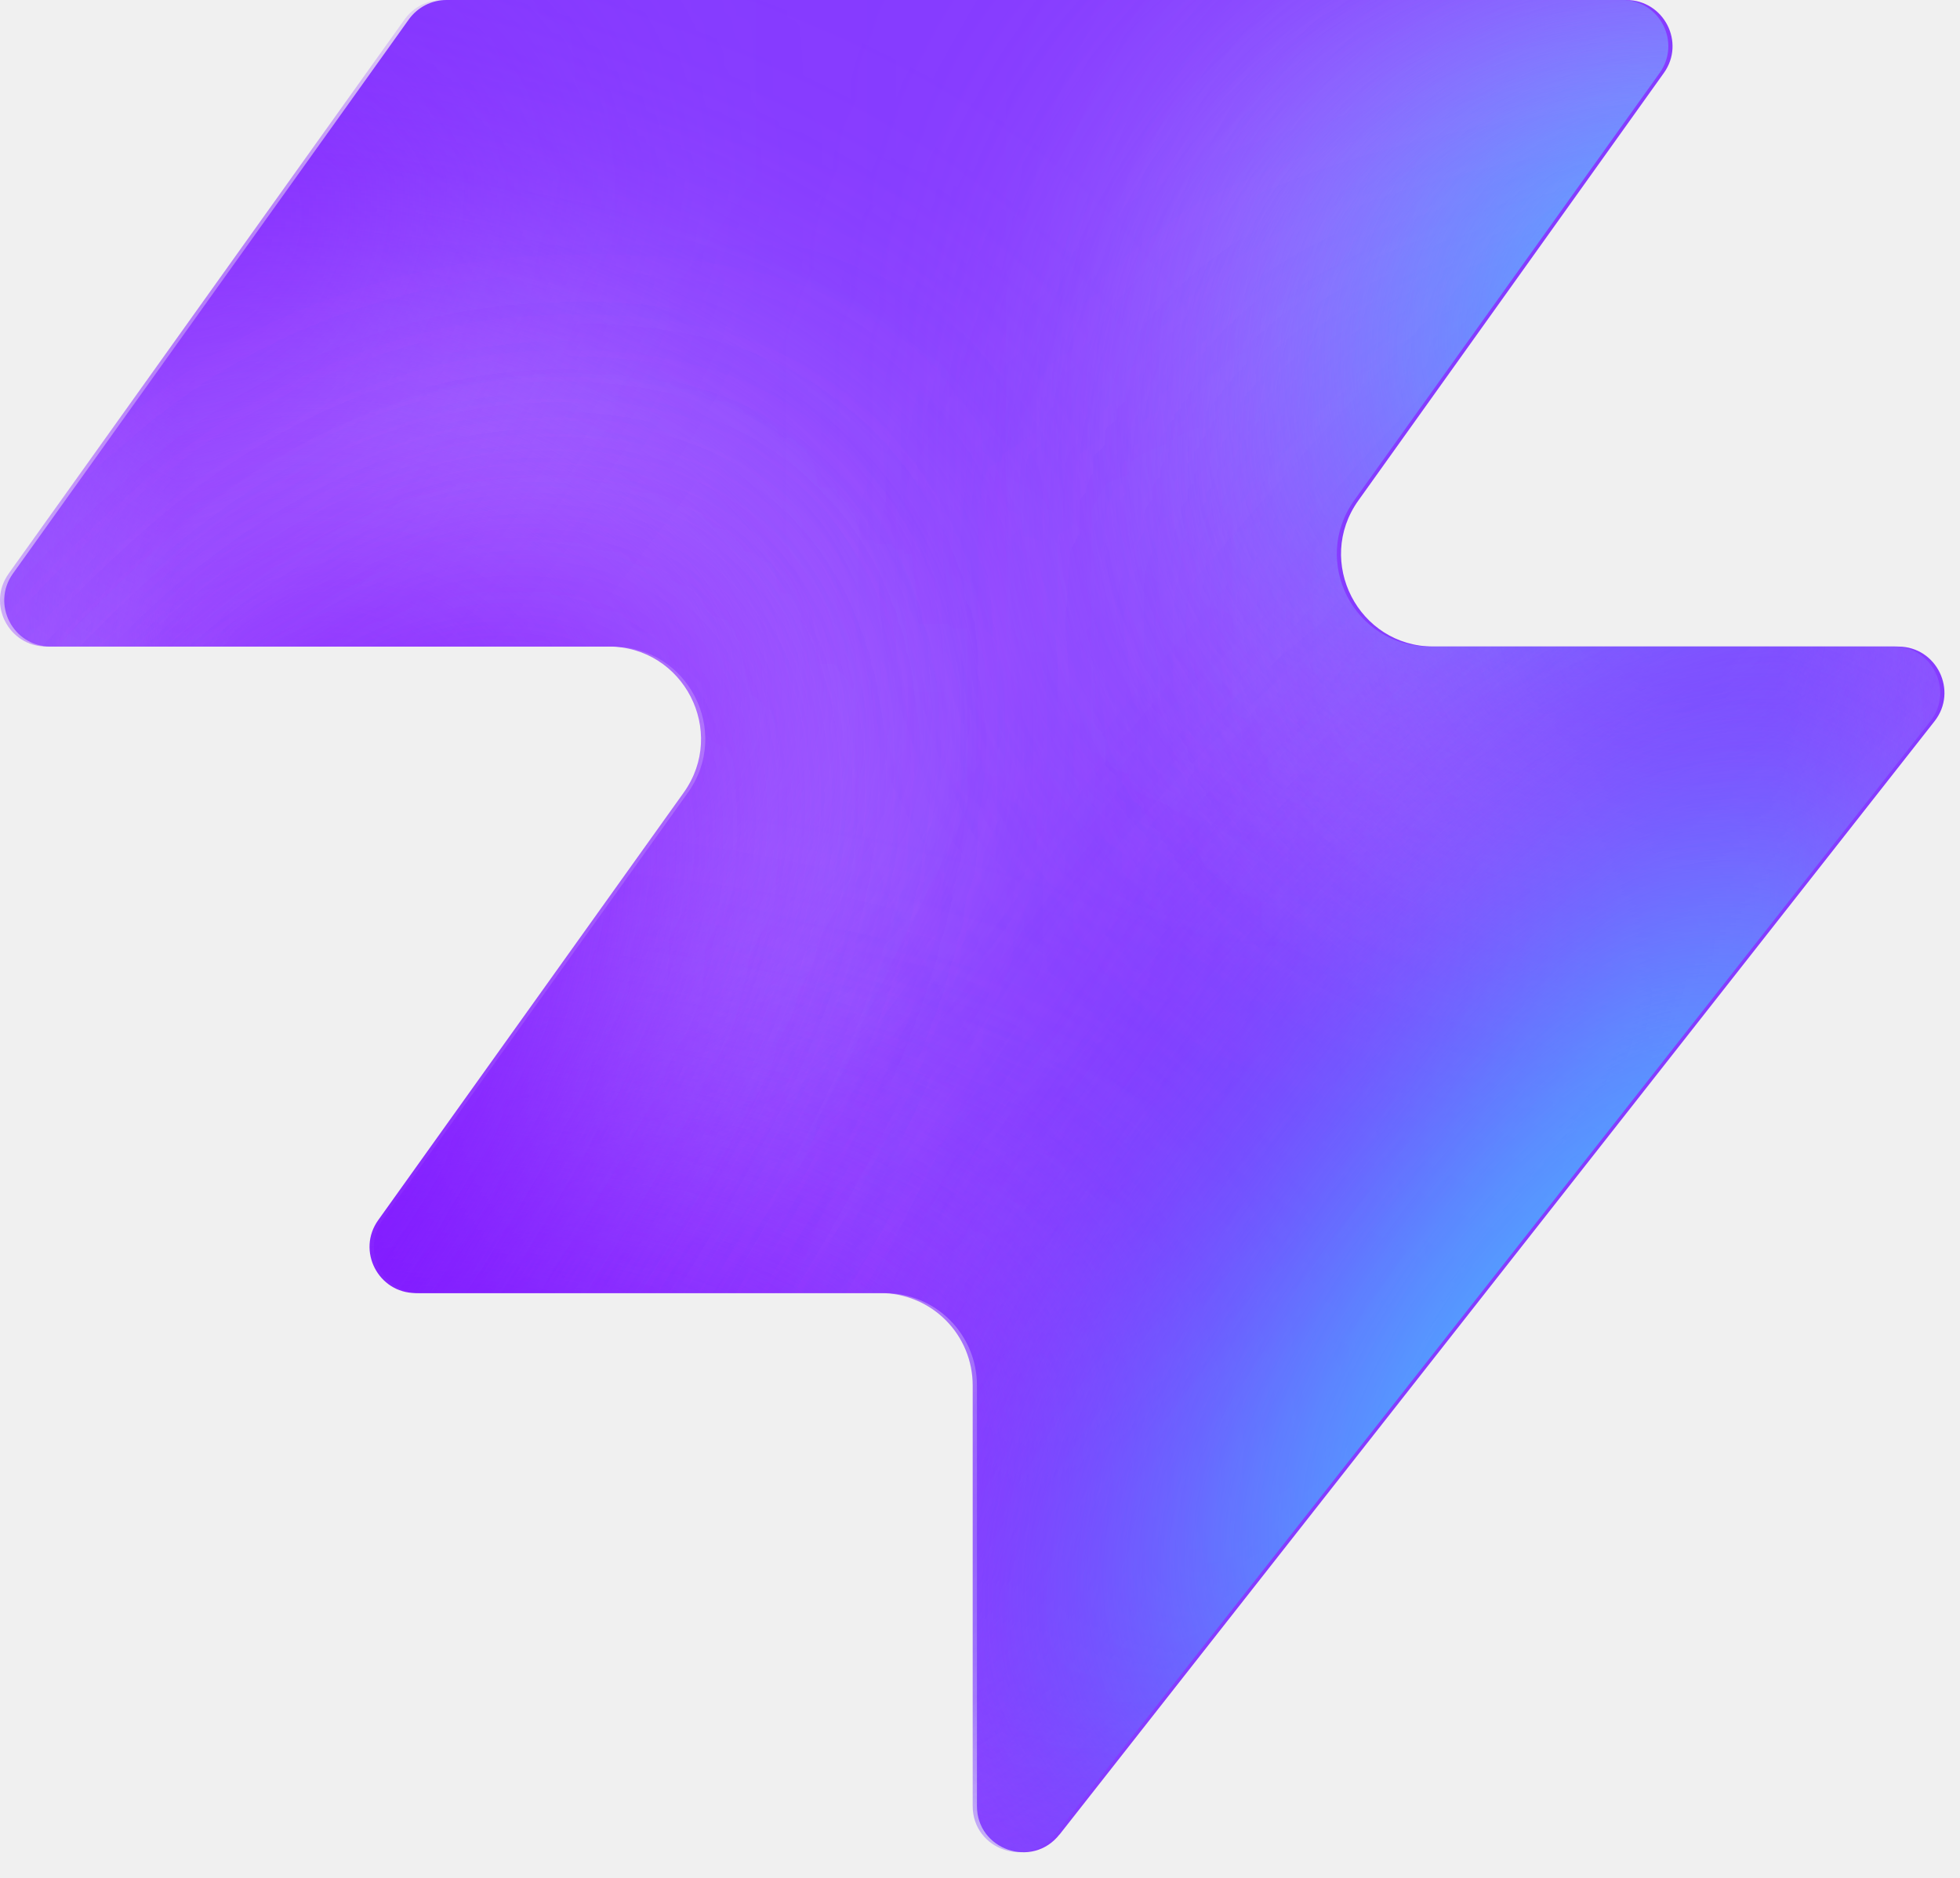
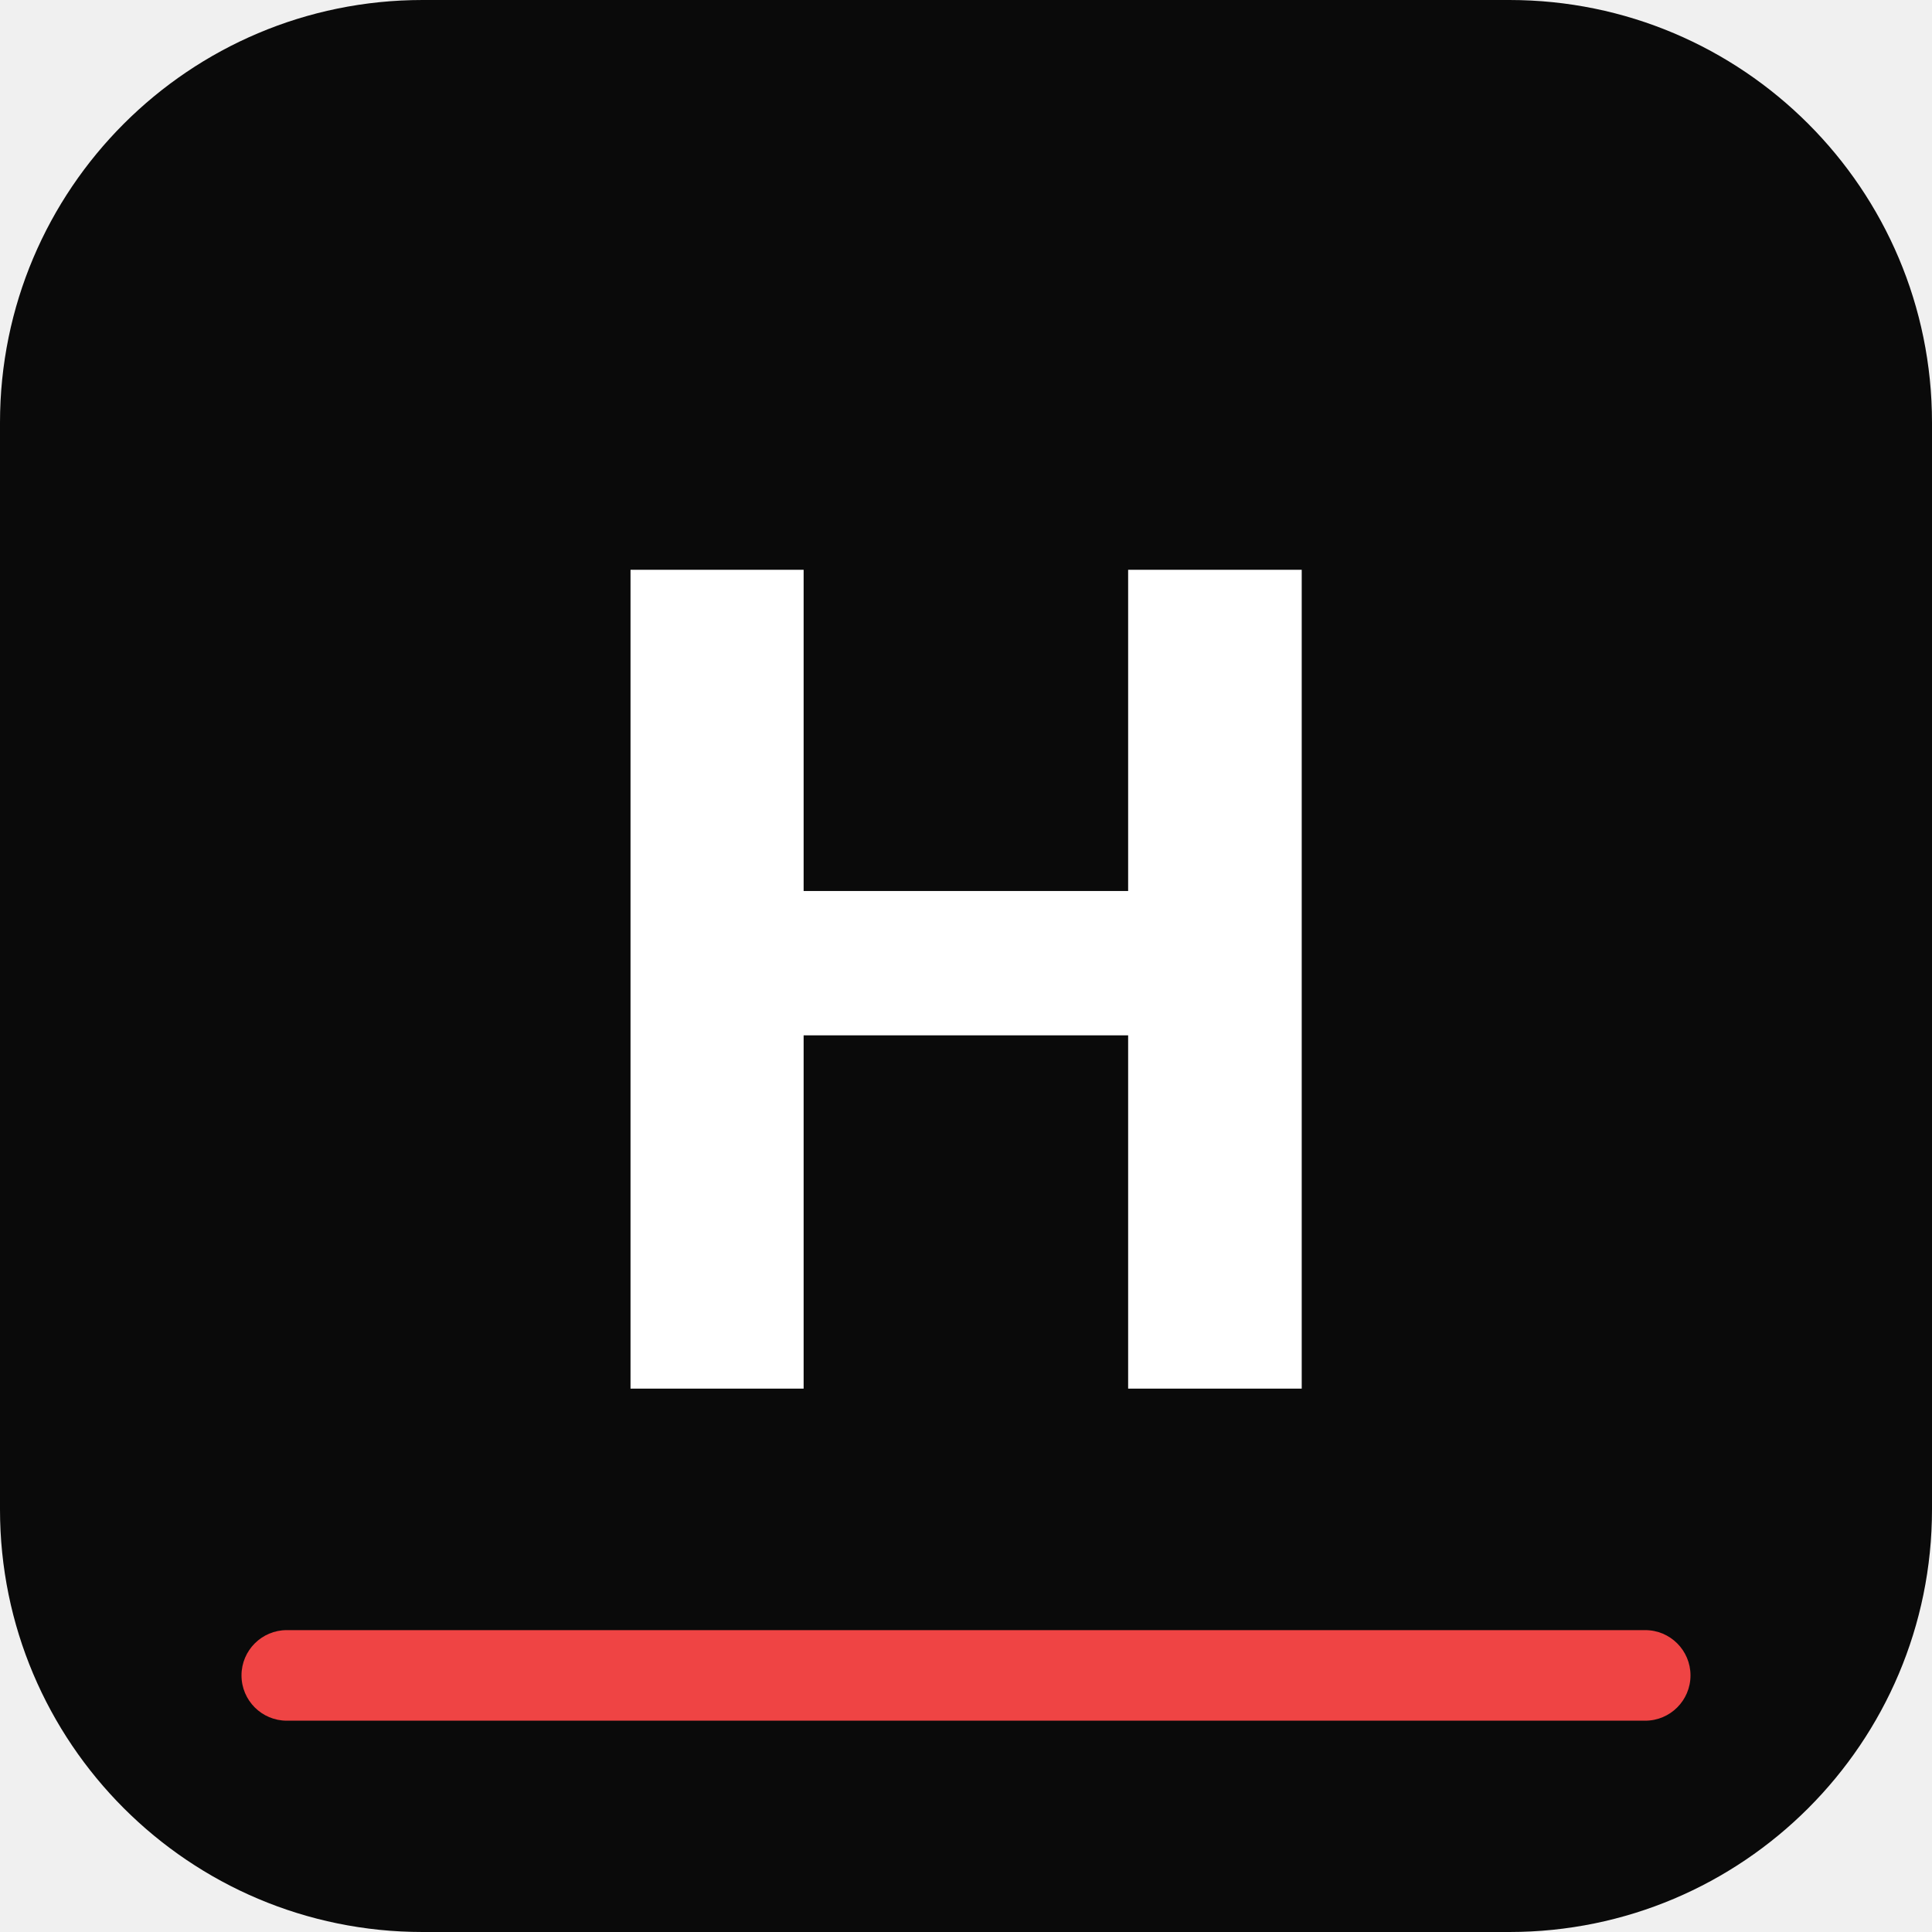
- <svg xmlns="http://www.w3.org/2000/svg" width="48" height="46" fill="none" viewBox="0 0 48 46">
-   <path fill="#863bff" d="M25.946 44.938c-.664.845-2.021.375-2.021-.698V33.937a2.26 2.26 0 0 0-2.262-2.262H10.287c-.92 0-1.456-1.04-.92-1.788l7.48-10.471c1.07-1.497 0-3.578-1.842-3.578H1.237c-.92 0-1.456-1.04-.92-1.788L10.013.474c.214-.297.556-.474.92-.474h28.894c.92 0 1.456 1.04.92 1.788l-7.48 10.471c-1.07 1.498 0 3.579 1.842 3.579h11.377c.943 0 1.473 1.088.89 1.83L25.947 44.94z" style="fill:#863bff;fill:color(display-p3 .525 .23 1);fill-opacity:1" />
-   <mask id="a" width="48" height="46" x="0" y="0" maskUnits="userSpaceOnUse" style="mask-type:alpha">
-     <path fill="#000" d="M25.842 44.938c-.664.844-2.021.375-2.021-.698V33.937a2.26 2.26 0 0 0-2.262-2.262H10.183c-.92 0-1.456-1.04-.92-1.788l7.48-10.471c1.07-1.498 0-3.579-1.842-3.579H1.133c-.92 0-1.456-1.04-.92-1.787L9.91.473c.214-.297.556-.474.92-.474h28.894c.92 0 1.456 1.04.92 1.788l-7.48 10.471c-1.07 1.498 0 3.578 1.842 3.578h11.377c.943 0 1.473 1.088.89 1.832L25.843 44.94z" style="fill:#000;fill-opacity:1" />
-   </mask>
-   <g mask="url(#a)">
-     <g filter="url(#b)">
-       <ellipse cx="5.508" cy="14.704" fill="#ede6ff" rx="5.508" ry="14.704" style="fill:#ede6ff;fill:color(display-p3 .927 .903 1);fill-opacity:1" transform="matrix(.00324 1 1 -.00324 -4.47 31.516)" />
-     </g>
-     <g filter="url(#c)">
-       <ellipse cx="10.399" cy="29.851" fill="#ede6ff" rx="10.399" ry="29.851" style="fill:#ede6ff;fill:color(display-p3 .927 .903 1);fill-opacity:1" transform="matrix(.00324 1 1 -.00324 -39.328 7.883)" />
-     </g>
-     <g filter="url(#d)">
-       <ellipse cx="5.508" cy="30.487" fill="#7e14ff" rx="5.508" ry="30.487" style="fill:#7e14ff;fill:color(display-p3 .492 .077 1);fill-opacity:1" transform="rotate(89.814 -25.913 -14.639)scale(1 -1)" />
-     </g>
-     <g filter="url(#e)">
-       <ellipse cx="5.508" cy="30.599" fill="#7e14ff" rx="5.508" ry="30.599" style="fill:#7e14ff;fill:color(display-p3 .492 .077 1);fill-opacity:1" transform="rotate(89.814 -32.644 -3.334)scale(1 -1)" />
-     </g>
-     <g filter="url(#f)">
-       <ellipse cx="5.508" cy="30.599" fill="#7e14ff" rx="5.508" ry="30.599" style="fill:#7e14ff;fill:color(display-p3 .492 .077 1);fill-opacity:1" transform="matrix(.00324 1 1 -.00324 -34.34 30.47)" />
-     </g>
-     <g filter="url(#g)">
-       <ellipse cx="14.072" cy="22.078" fill="#ede6ff" rx="14.072" ry="22.078" style="fill:#ede6ff;fill:color(display-p3 .927 .903 1);fill-opacity:1" transform="rotate(93.35 24.506 48.493)scale(-1 1)" />
-     </g>
-     <g filter="url(#h)">
-       <ellipse cx="3.47" cy="21.501" fill="#7e14ff" rx="3.47" ry="21.501" style="fill:#7e14ff;fill:color(display-p3 .492 .077 1);fill-opacity:1" transform="rotate(89.009 28.708 47.59)scale(-1 1)" />
-     </g>
-     <g filter="url(#i)">
-       <ellipse cx="3.47" cy="21.501" fill="#7e14ff" rx="3.47" ry="21.501" style="fill:#7e14ff;fill:color(display-p3 .492 .077 1);fill-opacity:1" transform="rotate(89.009 28.708 47.59)scale(-1 1)" />
-     </g>
-     <g filter="url(#j)">
-       <ellipse cx=".387" cy="8.972" fill="#7e14ff" rx="4.407" ry="29.108" style="fill:#7e14ff;fill:color(display-p3 .492 .077 1);fill-opacity:1" transform="rotate(39.51 .387 8.972)" />
-     </g>
-     <g filter="url(#k)">
-       <ellipse cx="47.523" cy="-6.092" fill="#7e14ff" rx="4.407" ry="29.108" style="fill:#7e14ff;fill:color(display-p3 .492 .077 1);fill-opacity:1" transform="rotate(37.892 47.523 -6.092)" />
-     </g>
-     <g filter="url(#l)">
-       <ellipse cx="41.412" cy="6.333" fill="#47bfff" rx="5.971" ry="9.665" style="fill:#47bfff;fill:color(display-p3 .28 .748 1);fill-opacity:1" transform="rotate(37.892 41.412 6.333)" />
-     </g>
-     <g filter="url(#m)">
-       <ellipse cx="-1.879" cy="38.332" fill="#7e14ff" rx="4.407" ry="29.108" style="fill:#7e14ff;fill:color(display-p3 .492 .077 1);fill-opacity:1" transform="rotate(37.892 -1.88 38.332)" />
-     </g>
-     <g filter="url(#n)">
-       <ellipse cx="-1.879" cy="38.332" fill="#7e14ff" rx="4.407" ry="29.108" style="fill:#7e14ff;fill:color(display-p3 .492 .077 1);fill-opacity:1" transform="rotate(37.892 -1.88 38.332)" />
-     </g>
-     <g filter="url(#o)">
-       <ellipse cx="35.651" cy="29.907" fill="#7e14ff" rx="4.407" ry="29.108" style="fill:#7e14ff;fill:color(display-p3 .492 .077 1);fill-opacity:1" transform="rotate(37.892 35.651 29.907)" />
-     </g>
-     <g filter="url(#p)">
-       <ellipse cx="38.418" cy="32.4" fill="#47bfff" rx="5.971" ry="15.297" style="fill:#47bfff;fill:color(display-p3 .28 .748 1);fill-opacity:1" transform="rotate(37.892 38.418 32.4)" />
-     </g>
-   </g>
-   <defs>
-     <filter id="b" width="60.045" height="41.654" x="-19.77" y="16.149" color-interpolation-filters="sRGB" filterUnits="userSpaceOnUse">
-       <feFlood flood-opacity="0" result="BackgroundImageFix" />
-       <feBlend in="SourceGraphic" in2="BackgroundImageFix" result="shape" />
-       <feGaussianBlur result="effect1_foregroundBlur_2002_17158" stdDeviation="7.659" />
-     </filter>
-     <filter id="c" width="90.34" height="51.437" x="-54.613" y="-7.533" color-interpolation-filters="sRGB" filterUnits="userSpaceOnUse">
-       <feFlood flood-opacity="0" result="BackgroundImageFix" />
-       <feBlend in="SourceGraphic" in2="BackgroundImageFix" result="shape" />
-       <feGaussianBlur result="effect1_foregroundBlur_2002_17158" stdDeviation="7.659" />
-     </filter>
-     <filter id="d" width="79.355" height="29.4" x="-49.64" y="2.03" color-interpolation-filters="sRGB" filterUnits="userSpaceOnUse">
-       <feFlood flood-opacity="0" result="BackgroundImageFix" />
-       <feBlend in="SourceGraphic" in2="BackgroundImageFix" result="shape" />
-       <feGaussianBlur result="effect1_foregroundBlur_2002_17158" stdDeviation="4.596" />
-     </filter>
-     <filter id="e" width="79.579" height="29.4" x="-45.045" y="20.029" color-interpolation-filters="sRGB" filterUnits="userSpaceOnUse">
-       <feFlood flood-opacity="0" result="BackgroundImageFix" />
-       <feBlend in="SourceGraphic" in2="BackgroundImageFix" result="shape" />
-       <feGaussianBlur result="effect1_foregroundBlur_2002_17158" stdDeviation="4.596" />
-     </filter>
-     <filter id="f" width="79.579" height="29.4" x="-43.513" y="21.178" color-interpolation-filters="sRGB" filterUnits="userSpaceOnUse">
-       <feFlood flood-opacity="0" result="BackgroundImageFix" />
-       <feBlend in="SourceGraphic" in2="BackgroundImageFix" result="shape" />
-       <feGaussianBlur result="effect1_foregroundBlur_2002_17158" stdDeviation="4.596" />
-     </filter>
-     <filter id="g" width="74.749" height="58.852" x="15.756" y="-17.901" color-interpolation-filters="sRGB" filterUnits="userSpaceOnUse">
-       <feFlood flood-opacity="0" result="BackgroundImageFix" />
-       <feBlend in="SourceGraphic" in2="BackgroundImageFix" result="shape" />
-       <feGaussianBlur result="effect1_foregroundBlur_2002_17158" stdDeviation="7.659" />
-     </filter>
-     <filter id="h" width="61.377" height="25.362" x="23.548" y="2.284" color-interpolation-filters="sRGB" filterUnits="userSpaceOnUse">
-       <feFlood flood-opacity="0" result="BackgroundImageFix" />
-       <feBlend in="SourceGraphic" in2="BackgroundImageFix" result="shape" />
-       <feGaussianBlur result="effect1_foregroundBlur_2002_17158" stdDeviation="4.596" />
-     </filter>
-     <filter id="i" width="61.377" height="25.362" x="23.548" y="2.284" color-interpolation-filters="sRGB" filterUnits="userSpaceOnUse">
-       <feFlood flood-opacity="0" result="BackgroundImageFix" />
-       <feBlend in="SourceGraphic" in2="BackgroundImageFix" result="shape" />
-       <feGaussianBlur result="effect1_foregroundBlur_2002_17158" stdDeviation="4.596" />
-     </filter>
-     <filter id="j" width="56.045" height="63.649" x="-27.636" y="-22.853" color-interpolation-filters="sRGB" filterUnits="userSpaceOnUse">
-       <feFlood flood-opacity="0" result="BackgroundImageFix" />
-       <feBlend in="SourceGraphic" in2="BackgroundImageFix" result="shape" />
-       <feGaussianBlur result="effect1_foregroundBlur_2002_17158" stdDeviation="4.596" />
-     </filter>
-     <filter id="k" width="54.814" height="64.646" x="20.116" y="-38.415" color-interpolation-filters="sRGB" filterUnits="userSpaceOnUse">
-       <feFlood flood-opacity="0" result="BackgroundImageFix" />
-       <feBlend in="SourceGraphic" in2="BackgroundImageFix" result="shape" />
-       <feGaussianBlur result="effect1_foregroundBlur_2002_17158" stdDeviation="4.596" />
-     </filter>
-     <filter id="l" width="33.541" height="35.313" x="24.641" y="-11.323" color-interpolation-filters="sRGB" filterUnits="userSpaceOnUse">
-       <feFlood flood-opacity="0" result="BackgroundImageFix" />
-       <feBlend in="SourceGraphic" in2="BackgroundImageFix" result="shape" />
-       <feGaussianBlur result="effect1_foregroundBlur_2002_17158" stdDeviation="4.596" />
-     </filter>
-     <filter id="m" width="54.814" height="64.646" x="-29.286" y="6.009" color-interpolation-filters="sRGB" filterUnits="userSpaceOnUse">
-       <feFlood flood-opacity="0" result="BackgroundImageFix" />
-       <feBlend in="SourceGraphic" in2="BackgroundImageFix" result="shape" />
-       <feGaussianBlur result="effect1_foregroundBlur_2002_17158" stdDeviation="4.596" />
-     </filter>
-     <filter id="n" width="54.814" height="64.646" x="-29.286" y="6.009" color-interpolation-filters="sRGB" filterUnits="userSpaceOnUse">
-       <feFlood flood-opacity="0" result="BackgroundImageFix" />
-       <feBlend in="SourceGraphic" in2="BackgroundImageFix" result="shape" />
-       <feGaussianBlur result="effect1_foregroundBlur_2002_17158" stdDeviation="4.596" />
-     </filter>
-     <filter id="o" width="54.814" height="64.646" x="8.244" y="-2.416" color-interpolation-filters="sRGB" filterUnits="userSpaceOnUse">
-       <feFlood flood-opacity="0" result="BackgroundImageFix" />
-       <feBlend in="SourceGraphic" in2="BackgroundImageFix" result="shape" />
-       <feGaussianBlur result="effect1_foregroundBlur_2002_17158" stdDeviation="4.596" />
-     </filter>
-     <filter id="p" width="39.409" height="43.623" x="18.713" y="10.588" color-interpolation-filters="sRGB" filterUnits="userSpaceOnUse">
-       <feFlood flood-opacity="0" result="BackgroundImageFix" />
-       <feBlend in="SourceGraphic" in2="BackgroundImageFix" result="shape" />
-       <feGaussianBlur result="effect1_foregroundBlur_2002_17158" stdDeviation="4.596" />
-     </filter>
-   </defs>
+ <svg xmlns="http://www.w3.org/2000/svg" viewBox="0 0 64 64" fill="none">
+   <rect width="64" height="64" rx="14" fill="#0a0a0a" />
+   <text x="32" y="46" font-family="Arial Black, sans-serif" font-size="38" font-weight="900" text-anchor="middle" fill="white" letter-spacing="-2">H</text>
+   <rect x="8" y="54" width="48" height="3" rx="1.5" fill="#ef4444" />
</svg>
